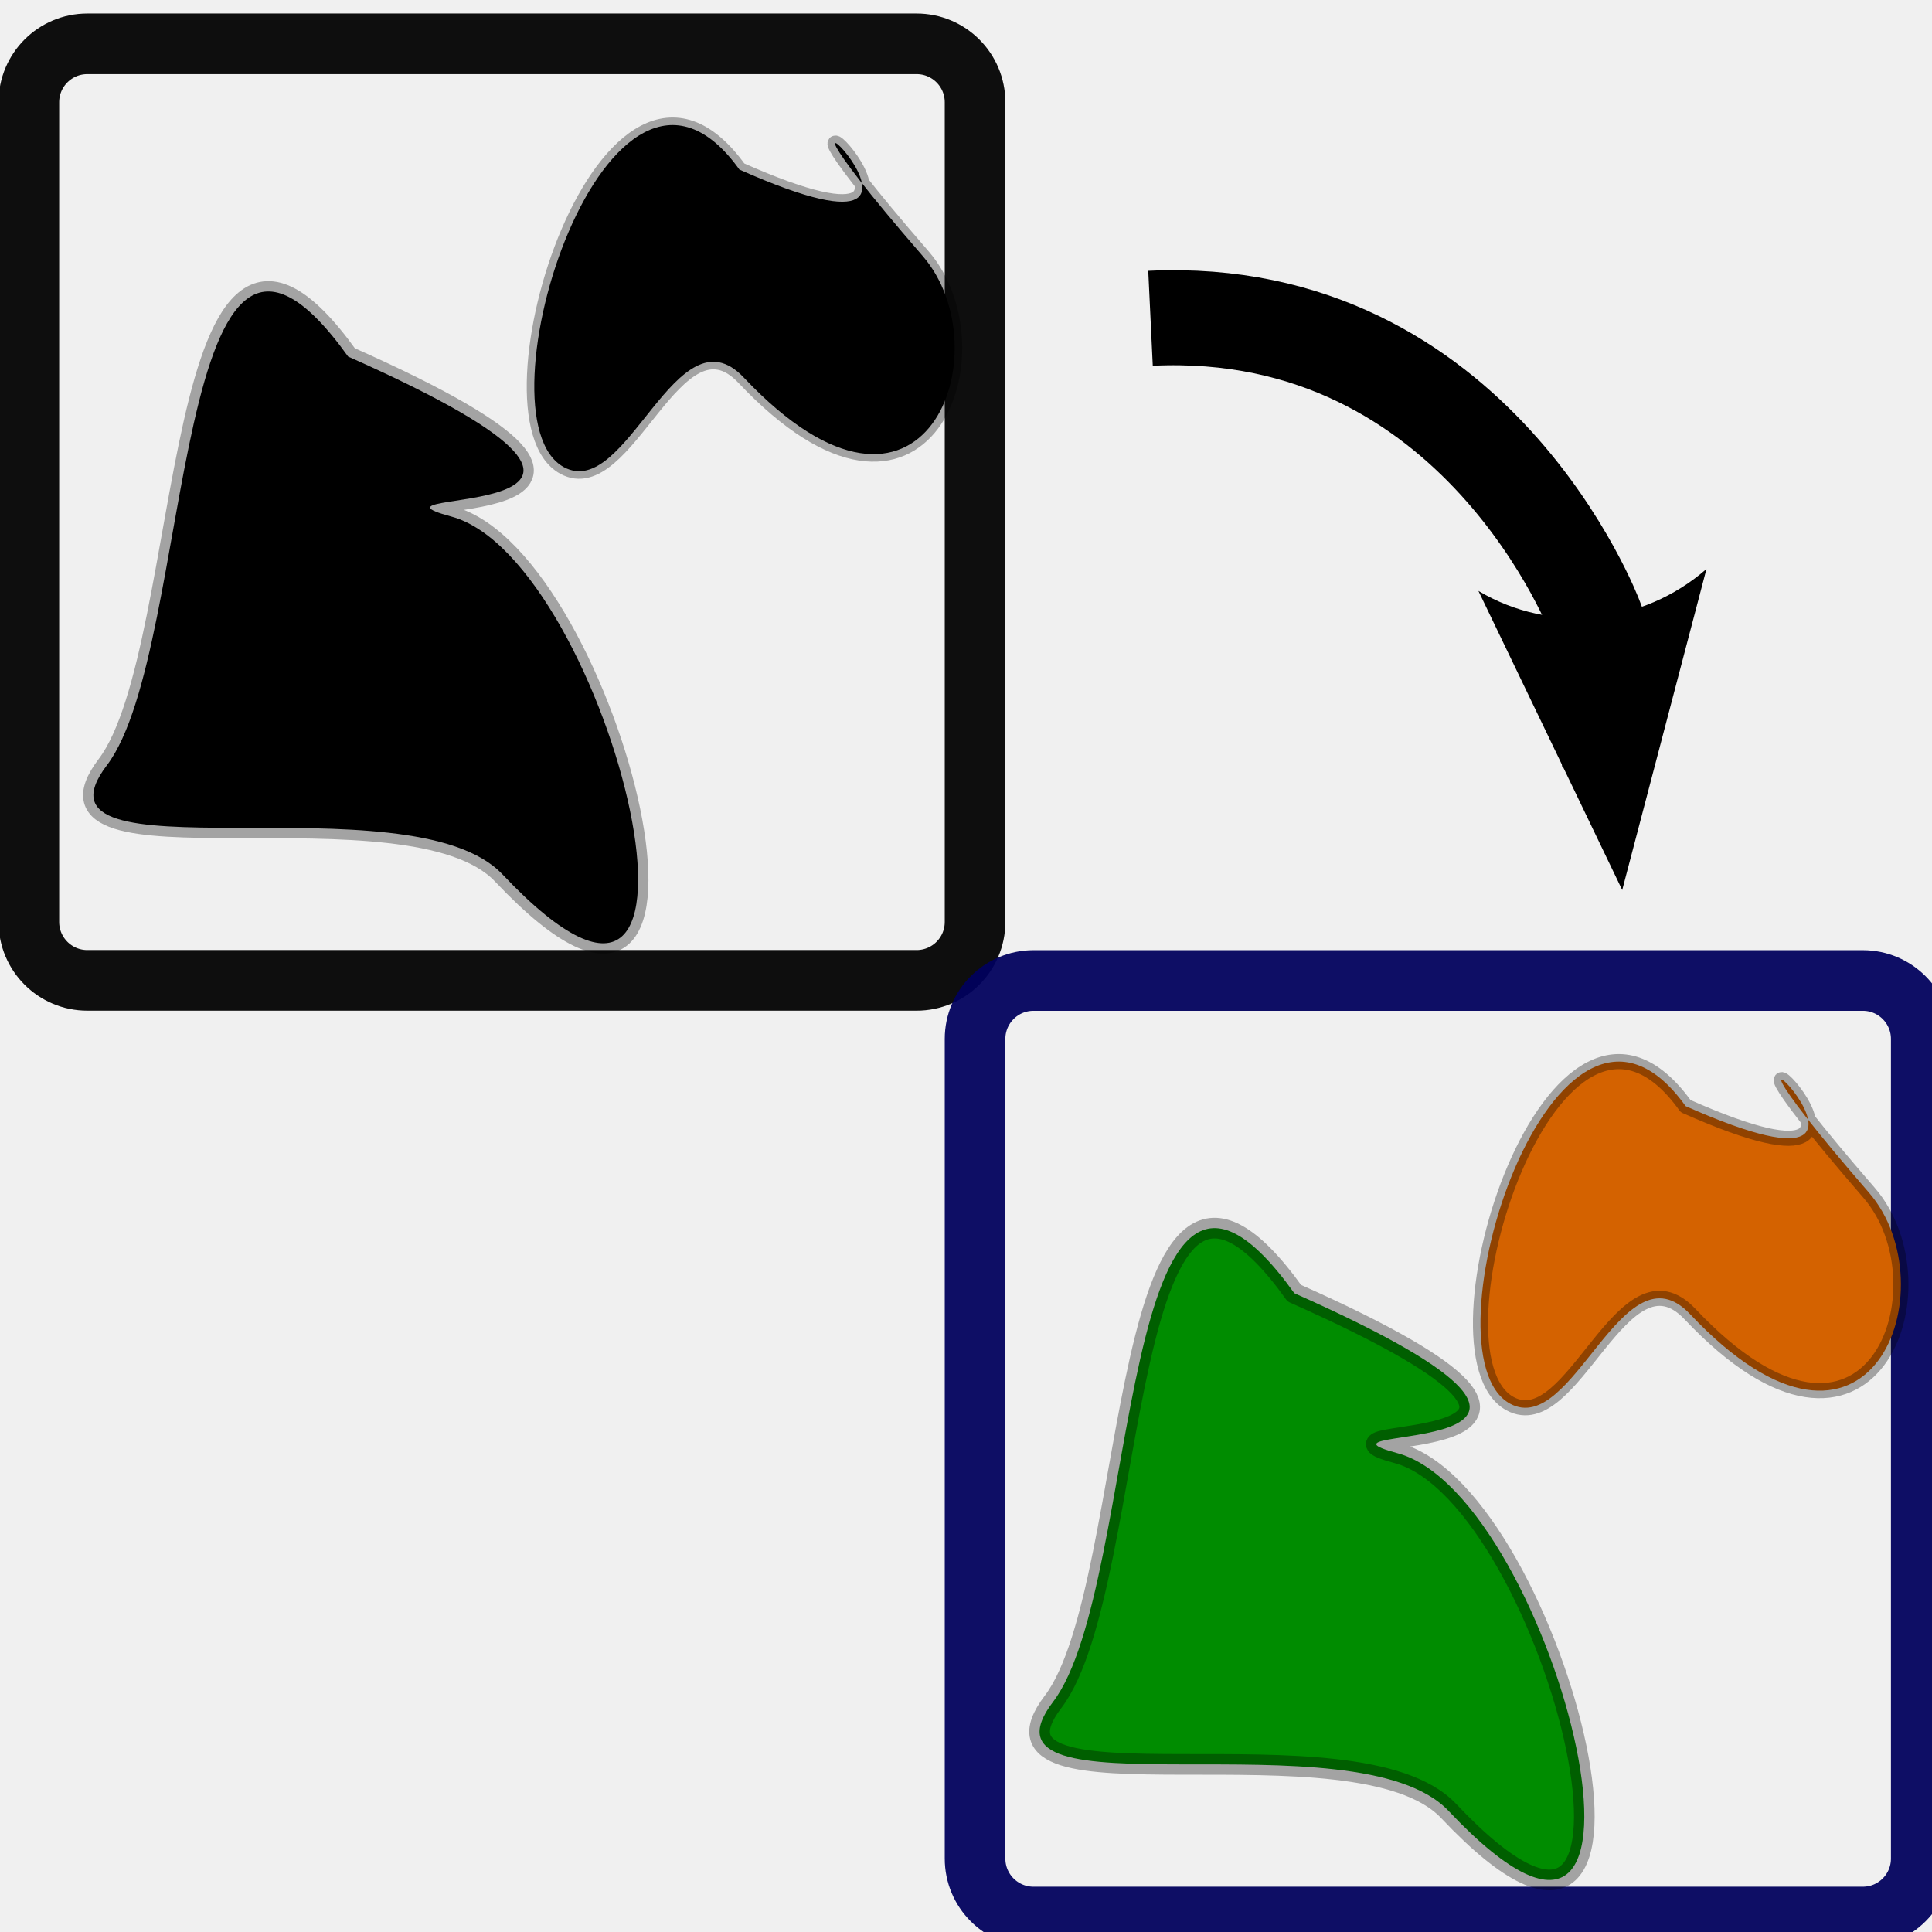
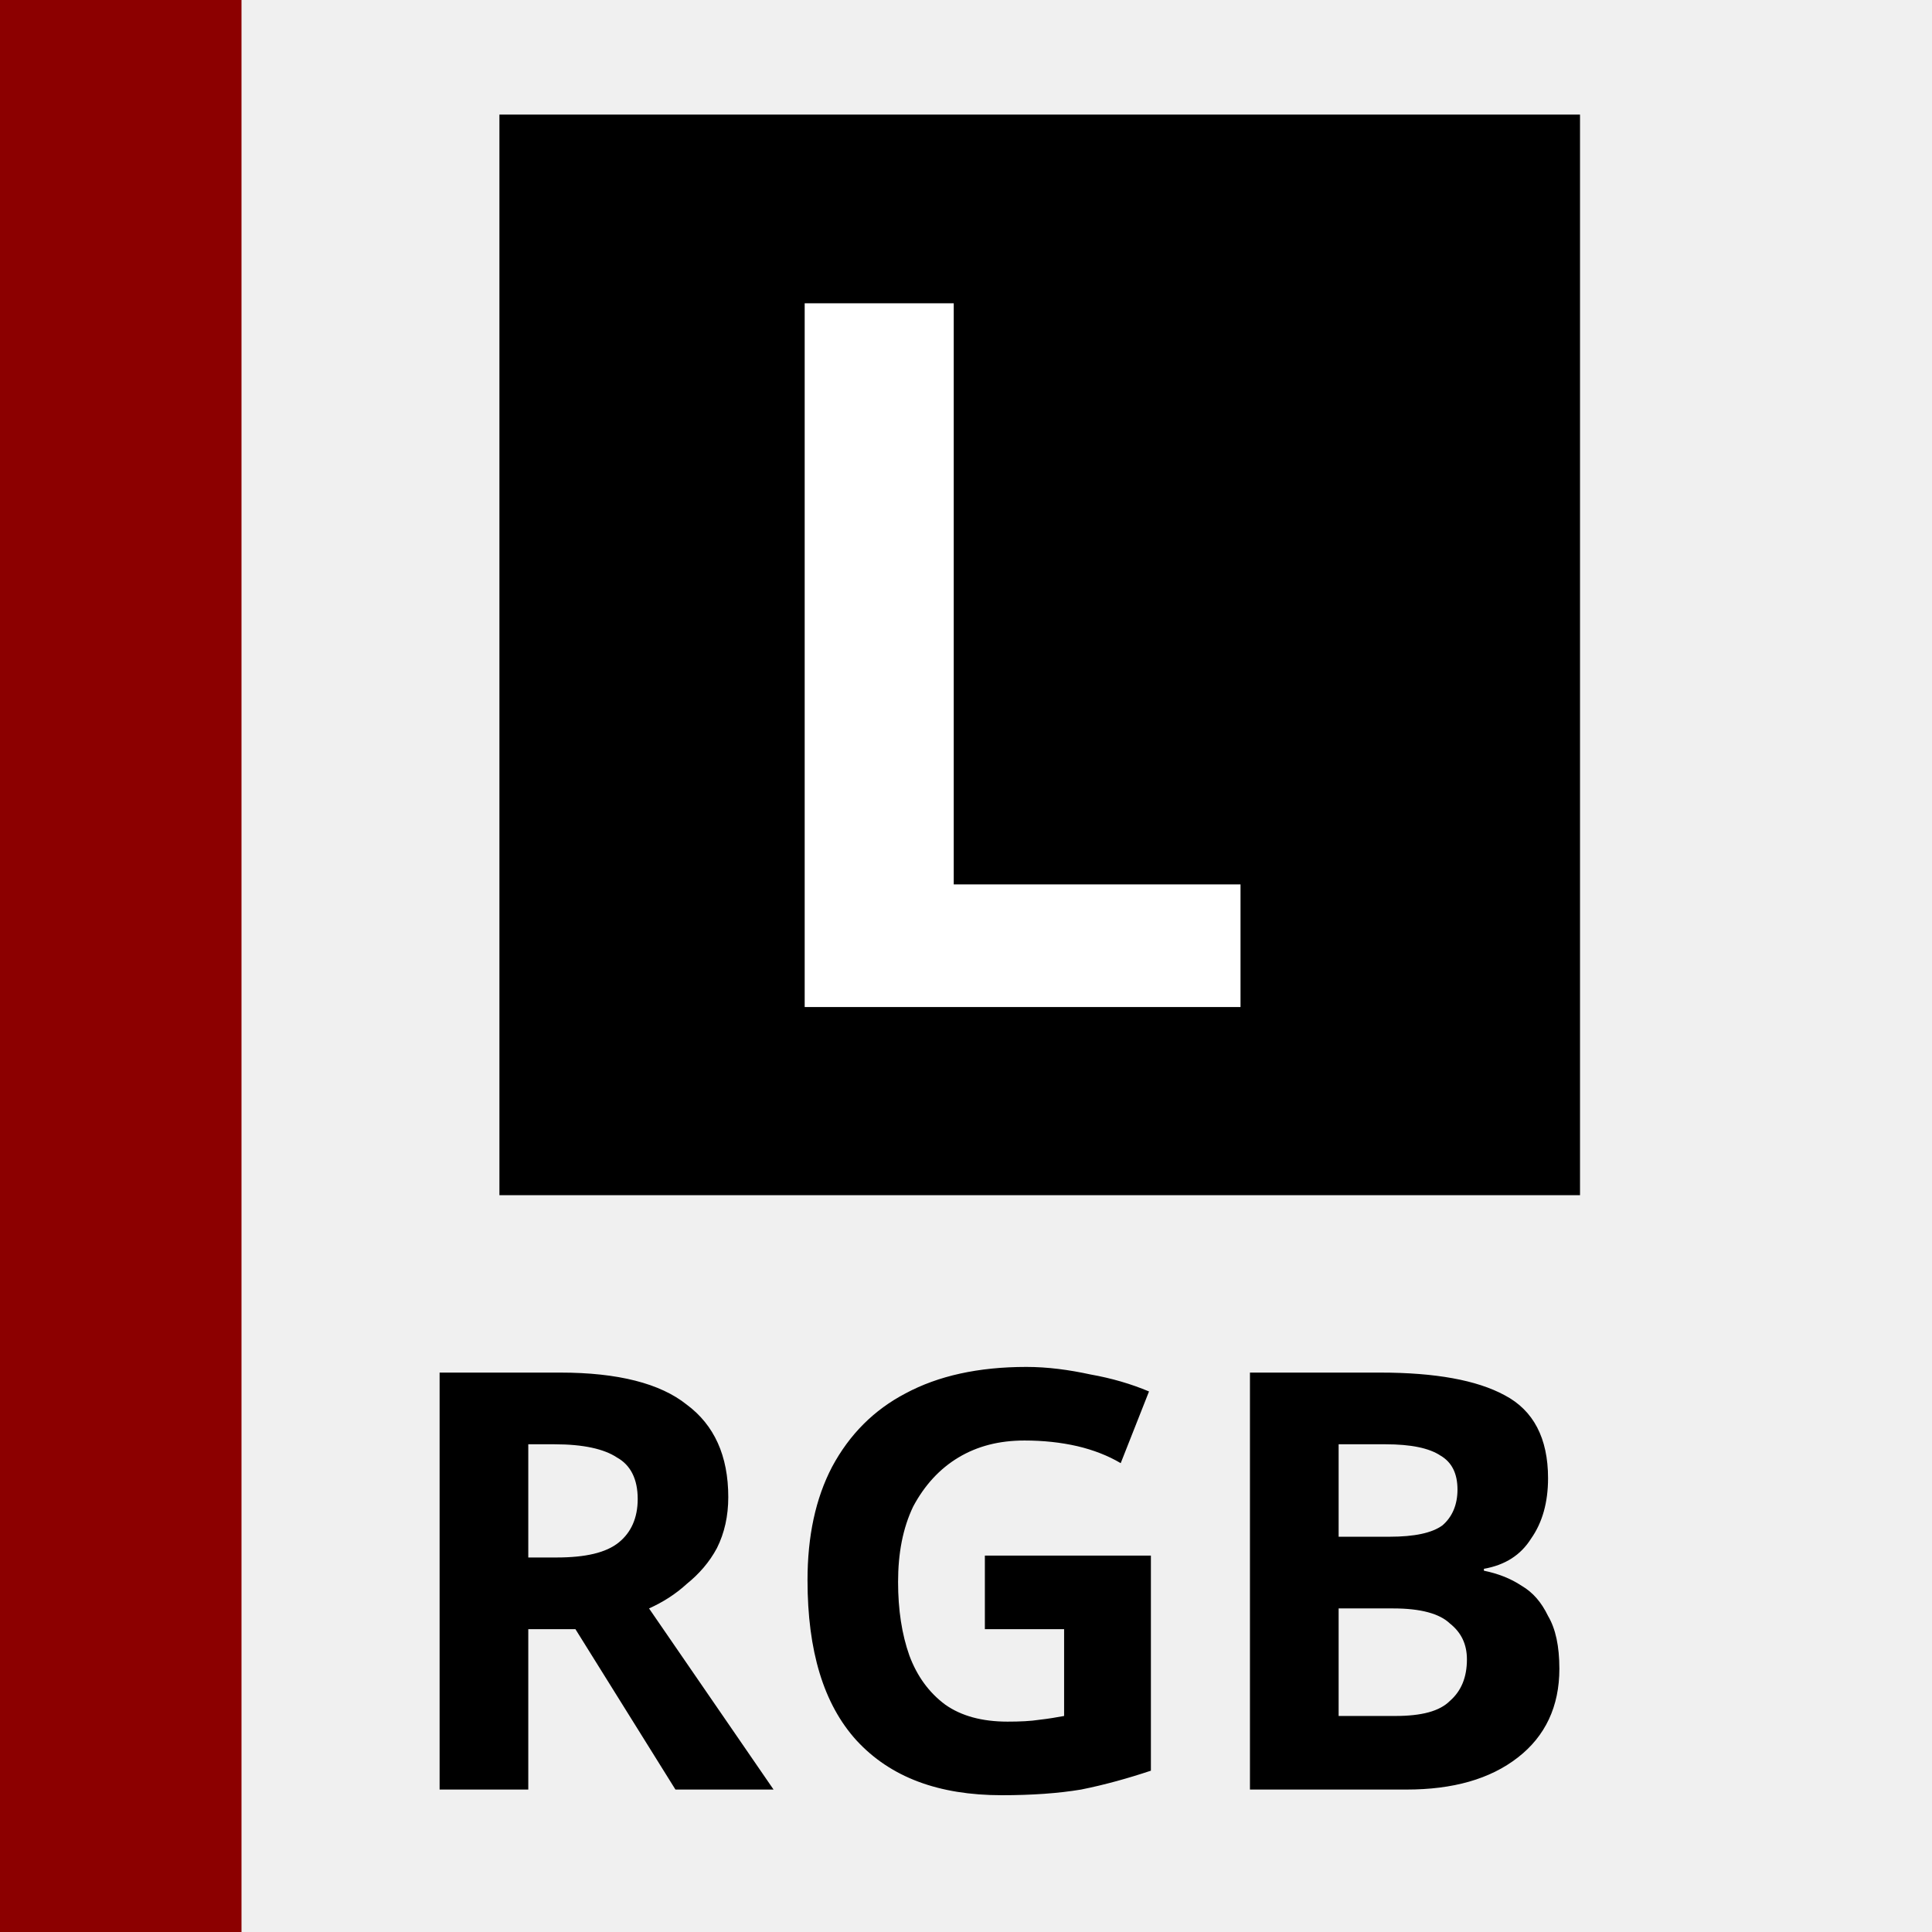
<svg xmlns="http://www.w3.org/2000/svg" xmlns:xlink="http://www.w3.org/1999/xlink" version="1.1" width="16" height="16" id="svg2">
  <defs id="defs4">
    <linearGradient id="linearGradient4268">
      <stop id="stop4270" style="stop-color:#000000;stop-opacity:1" offset="0" />
      <stop id="stop4272" style="stop-color:#000000;stop-opacity:0" offset="1" />
    </linearGradient>
    <marker refX="0" refY="0" orient="auto" id="Arrow2Send" style="overflow:visible">
      <path d="M 8.719,4.034 -2.207,0.016 8.719,-4.002 c -1.745,2.372 -1.735,5.617 -6e-7,8.035 z" transform="matrix(-0.3,0,0,-0.3,0.69,0)" id="path3744" style="font-size:12px;fill-rule:evenodd;stroke-width:0.625;stroke-linejoin:round" />
    </marker>
    <marker refX="0" refY="0" orient="auto" id="Arrow1Mend" style="overflow:visible">
      <path d="M 0,0 5,-5 -12.5,0 5,5 0,0 z" transform="matrix(-0.4,0,0,-0.4,-4,0)" id="path3720" style="fill-rule:evenodd;stroke:#000000;stroke-width:1pt;marker-start:none" />
    </marker>
    <marker refX="0" refY="0" orient="auto" id="DiamondS" style="overflow:visible">
      <path d="M 0,-7.071 -7.071,0 0,7.071 7.071,0 0,-7.071 z" transform="scale(0.2,0.2)" id="path3797" style="fill-rule:evenodd;stroke:#000000;stroke-width:1pt;marker-start:none" />
    </marker>
    <marker refX="0" refY="0" orient="auto" id="Arrow2Mend" style="overflow:visible">
      <path d="M 8.719,4.034 -2.207,0.016 8.719,-4.002 c -1.745,2.372 -1.735,5.617 -6e-7,8.035 z" transform="scale(-0.6,-0.6)" id="path3738" style="font-size:12px;fill-rule:evenodd;stroke-width:0.625;stroke-linejoin:round" />
    </marker>
    <marker refX="0" refY="0" orient="auto" id="Arrow1Lend" style="overflow:visible">
      <path d="M 0,0 5,-5 -12.5,0 5,5 0,0 z" transform="matrix(-0.8,0,0,-0.8,-10,0)" id="path3714" style="fill-rule:evenodd;stroke:#000000;stroke-width:1pt;marker-start:none" />
    </marker>
    <marker refX="0" refY="0" orient="auto" id="Arrow2Send-5" style="overflow:visible">
      <path d="M 8.719,4.034 -2.207,0.016 8.719,-4.002 c -1.745,2.372 -1.735,5.617 -6e-7,8.035 z" transform="matrix(-0.3,0,0,-0.3,0.69,0)" id="path3744-5" style="font-size:12px;fill-rule:evenodd;stroke-width:0.625;stroke-linejoin:round" />
    </marker>
    <marker refX="0" refY="0" orient="auto" id="Arrow2Send-5-0" style="overflow:visible">
      <path d="M 8.719,4.034 -2.207,0.016 8.719,-4.002 c -1.745,2.372 -1.735,5.617 -6e-7,8.035 z" transform="matrix(-0.3,0,0,-0.3,0.69,0)" id="path3744-5-7" style="font-size:12px;fill-rule:evenodd;stroke-width:0.625;stroke-linejoin:round" />
    </marker>
    <marker refX="0" refY="0" orient="auto" id="Arrow1Lend-7" style="overflow:visible">
      <path d="M 0,0 5,-5 -12.5,0 5,5 0,0 z" transform="matrix(-0.8,0,0,-0.8,-10,0)" id="path3714-4" style="fill-rule:evenodd;stroke:#000000;stroke-width:1pt;marker-start:none" />
    </marker>
    <marker refX="0" refY="0" orient="auto" id="Arrow2Mend-9" style="overflow:visible">
      <path d="M 8.719,4.034 -2.207,0.016 8.719,-4.002 c -1.745,2.372 -1.735,5.617 -6e-7,8.035 z" transform="scale(-0.6,-0.6)" id="path3738-3" style="font-size:12px;fill-rule:evenodd;stroke-width:0.625;stroke-linejoin:round" />
    </marker>
    <marker refX="0" refY="0" orient="auto" id="DiamondS-5" style="overflow:visible">
      <path d="M 0,-7.071 -7.071,0 0,7.071 7.071,0 0,-7.071 z" transform="scale(0.2,0.2)" id="path3797-6" style="fill-rule:evenodd;stroke:#000000;stroke-width:1pt;marker-start:none" />
    </marker>
    <marker refX="0" refY="0" orient="auto" id="Arrow1Mend-7" style="overflow:visible">
      <path d="M 0,0 5,-5 -12.5,0 5,5 0,0 z" transform="matrix(-0.4,0,0,-0.4,-4,0)" id="path3720-6" style="fill-rule:evenodd;stroke:#000000;stroke-width:1pt;marker-start:none" />
    </marker>
    <marker refX="0" refY="0" orient="auto" id="Arrow2Send-55" style="overflow:visible">
      <path d="M 8.719,4.034 -2.207,0.016 8.719,-4.002 c -1.745,2.372 -1.735,5.617 -6e-7,8.035 z" transform="matrix(-0.3,0,0,-0.3,0.69,0)" id="path3744-4" style="font-size:12px;fill-rule:evenodd;stroke-width:0.625;stroke-linejoin:round" />
    </marker>
    <marker refX="0" refY="0" orient="auto" id="Arrow2Send-55-7" style="overflow:visible">
      <path d="M 8.719,4.034 -2.207,0.016 8.719,-4.002 c -1.745,2.372 -1.735,5.617 -6e-7,8.035 z" transform="matrix(-0.3,0,0,-0.3,0.69,0)" id="path3744-4-1" style="font-size:12px;fill-rule:evenodd;stroke-width:0.625;stroke-linejoin:round" />
    </marker>
    <marker refX="0" refY="0" orient="auto" id="Arrow1Mend-7-4" style="overflow:visible">
      <path d="M 0,0 5,-5 -12.5,0 5,5 0,0 z" transform="matrix(-0.4,0,0,-0.4,-4,0)" id="path3720-6-8" style="fill-rule:evenodd;stroke:#000000;stroke-width:1pt;marker-start:none" />
    </marker>
    <marker refX="0" refY="0" orient="auto" id="DiamondS-5-5" style="overflow:visible">
      <path d="M 0,-7.071 -7.071,0 0,7.071 7.071,0 0,-7.071 z" transform="scale(0.2,0.2)" id="path3797-6-0" style="fill-rule:evenodd;stroke:#000000;stroke-width:1pt;marker-start:none" />
    </marker>
    <marker refX="0" refY="0" orient="auto" id="Arrow2Mend-9-4" style="overflow:visible">
      <path d="M 8.719,4.034 -2.207,0.016 8.719,-4.002 c -1.745,2.372 -1.735,5.617 -6e-7,8.035 z" transform="scale(-0.6,-0.6)" id="path3738-3-9" style="font-size:12px;fill-rule:evenodd;stroke-width:0.625;stroke-linejoin:round" />
    </marker>
    <marker refX="0" refY="0" orient="auto" id="Arrow1Lend-7-6" style="overflow:visible">
      <path d="M 0,0 5,-5 -12.5,0 5,5 0,0 z" transform="matrix(-0.8,0,0,-0.8,-10,0)" id="path3714-4-6" style="fill-rule:evenodd;stroke:#000000;stroke-width:1pt;marker-start:none" />
    </marker>
    <marker refX="0" refY="0" orient="auto" id="Arrow2Send-5-0-3" style="overflow:visible">
      <path d="M 8.719,4.034 -2.207,0.016 8.719,-4.002 c -1.745,2.372 -1.735,5.617 -6e-7,8.035 z" transform="matrix(-0.3,0,0,-0.3,0.69,0)" id="path3744-5-7-1" style="font-size:12px;fill-rule:evenodd;stroke-width:0.625;stroke-linejoin:round" />
    </marker>
    <marker refX="0" refY="0" orient="auto" id="Arrow2Send-5-8" style="overflow:visible">
      <path d="M 8.719,4.034 -2.207,0.016 8.719,-4.002 c -1.745,2.372 -1.735,5.617 -6e-7,8.035 z" transform="matrix(-0.3,0,0,-0.3,0.69,0)" id="path3744-5-6" style="font-size:12px;fill-rule:evenodd;stroke-width:0.625;stroke-linejoin:round" />
    </marker>
    <marker refX="0" refY="0" orient="auto" id="Arrow1Lend-4" style="overflow:visible">
      <path d="M 0,0 5,-5 -12.5,0 5,5 0,0 z" transform="matrix(-0.8,0,0,-0.8,-10,0)" id="path3714-5" style="fill-rule:evenodd;stroke:#000000;stroke-width:1pt;marker-start:none" />
    </marker>
    <marker refX="0" refY="0" orient="auto" id="Arrow2Mend-3" style="overflow:visible">
      <path d="M 8.719,4.034 -2.207,0.016 8.719,-4.002 c -1.745,2.372 -1.735,5.617 -6e-7,8.035 z" transform="scale(-0.6,-0.6)" id="path3738-7" style="font-size:12px;fill-rule:evenodd;stroke-width:0.625;stroke-linejoin:round" />
    </marker>
    <marker refX="0" refY="0" orient="auto" id="DiamondS-6" style="overflow:visible">
      <path d="M 0,-7.071 -7.071,0 0,7.071 7.071,0 0,-7.071 z" transform="scale(0.2,0.2)" id="path3797-9" style="fill-rule:evenodd;stroke:#000000;stroke-width:1pt;marker-start:none" />
    </marker>
    <marker refX="0" refY="0" orient="auto" id="Arrow1Mend-6" style="overflow:visible">
      <path d="M 0,0 5,-5 -12.5,0 5,5 0,0 z" transform="matrix(-0.4,0,0,-0.4,-4,0)" id="path3720-5" style="fill-rule:evenodd;stroke:#000000;stroke-width:1pt;marker-start:none" />
    </marker>
    <marker refX="0" refY="0" orient="auto" id="Arrow2Send-554" style="overflow:visible">
      <path d="M 8.719,4.034 -2.207,0.016 8.719,-4.002 c -1.745,2.372 -1.735,5.617 -6e-7,8.035 z" transform="matrix(-0.3,0,0,-0.3,0.69,0)" id="path3744-7" style="font-size:12px;fill-rule:evenodd;stroke-width:0.625;stroke-linejoin:round" />
    </marker>
    <radialGradient cx="7.973" cy="1044.611" r="7.809" fx="7.973" fy="1044.611" id="radialGradient4276" xlink:href="#linearGradient4268" gradientUnits="userSpaceOnUse" gradientTransform="matrix(1,0,0,0.8189074,0,189.1712)" />
    <linearGradient id="linearGradient3704">
      <stop id="stop3706" style="stop-color:#ffffff;stop-opacity:1" offset="0" />
      <stop id="stop3708" style="stop-color:#ffffff;stop-opacity:0" offset="1" />
    </linearGradient>
    <linearGradient id="linearGradient3939">
      <stop id="stop3941" style="stop-color:#ffffff;stop-opacity:0" offset="0" />
      <stop id="stop3945" style="stop-color:#ffffff;stop-opacity:1" offset="0.5" />
      <stop id="stop3943" style="stop-color:#ffffff;stop-opacity:0" offset="1" />
    </linearGradient>
  </defs>
-   <g transform="translate(0,-1036.362)" id="layer1">
-     <path d="m 25.766,5.202 a 0.021,0.268 0 1 1 -0.041,0 0.021,0.268 0 1 1 0.041,0 z" transform="translate(0,1036.362)" id="path4946" style="opacity:0.94;fill:#ffe100;fill-opacity:1;stroke:#a90000;stroke-opacity:0" />
-     <rect width="7.836" height="7.756" ry="0.484" x="0.239" y="1036.725" id="rect4992" style="opacity:0.94;fill:none;stroke:#000000;stroke-width:0.502;stroke-opacity:1" />
-     <path d="m 6.124,1037.767 c -1.078,-1.506 -2.209,2.054 -1.454,2.464 0.522,0.283 0.932,-1.332 1.49,-0.742 1.507,1.596 2.153,-0.231 1.482,-1.006 -1.916,-2.212 0.842,0.332 -1.517,-0.716 l 0,0 z" id="path3049-6-6" style="fill:#000000;fill-opacity:1;stroke:#000000;stroke-width:0.125;stroke-linecap:round;stroke-linejoin:round;stroke-miterlimit:4;stroke-opacity:0.321;stroke-dasharray:none" />
-     <path d="m 2.883,1039.315 c -1.481,-2.069 -1.262,2.417 -1.998,3.385 -0.751,0.987 2.51,0.093 3.276,0.903 2.07,2.192 0.889,-2.608 -0.423,-2.963 -0.947,-0.256 2.385,0.114 -0.855,-1.325 l 0,0 z" id="path3049-6-6-3" style="fill:#000000;fill-opacity:1;stroke:#000000;stroke-width:0.171;stroke-linecap:round;stroke-linejoin:round;stroke-miterlimit:4;stroke-opacity:0.321;stroke-dasharray:none" />
-     <rect width="7.836" height="7.756" ry="0.484" x="8.075" y="1044.482" id="rect4992-7" style="opacity:0.94;fill:none;stroke:#00005c;stroke-width:0.502;stroke-opacity:1" />
-     <path d="m 13.96,1045.523 c -1.078,-1.506 -2.209,2.054 -1.454,2.464 0.522,0.283 0.932,-1.332 1.49,-0.742 1.507,1.596 2.153,-0.231 1.482,-1.006 -1.916,-2.212 0.842,0.332 -1.517,-0.716 l 0,0 z" id="path3049-6-6-38" style="fill:#d46200;fill-opacity:1;stroke:#000000;stroke-width:0.125;stroke-linecap:round;stroke-linejoin:round;stroke-miterlimit:4;stroke-opacity:0.321;stroke-dasharray:none" />
-     <path d="m 10.719,1047.072 c -1.481,-2.069 -1.262,2.417 -1.998,3.384 -0.751,0.987 2.51,0.093 3.276,0.904 2.07,2.192 0.889,-2.608 -0.423,-2.963 -0.947,-0.256 2.385,0.114 -0.855,-1.325 l 0,0 z" id="path3049-6-6-3-6" style="fill:#008c00;fill-opacity:1;stroke:#000000;stroke-width:0.171;stroke-linecap:round;stroke-linejoin:round;stroke-miterlimit:4;stroke-opacity:0.321;stroke-dasharray:none" />
-     <path d="m 9.528,1038.998 c 2.707,-0.129 3.687,2.489 3.687,2.489 l 0.114,1.187" id="path5471" style="fill:none;stroke:#000000;stroke-width:0.787px;stroke-linecap:butt;stroke-linejoin:miter;stroke-opacity:1;marker-start:none;marker-end:url(#Arrow2Send-554)" />
-   </g>
+   <rect ry="2.5365337e-06" rx="1.8662621e-06" y="0" x="0" height="16" width="2" id="rect3089" style="fill:#8c0000;fill-opacity:1;stroke:none" />
+   <rect style="fill:#000000;fill-opacity:1;stroke:none" id="rect23789" width="8.949" height="8.949" x="4.136" y="0.949" rx="1.8662621e-06" ry="2.5365337e-06" />
+   <text xml:space="preserve" style="font-size:8.168px;font-style:normal;font-weight:bold;line-height:125%;letter-spacing:0px;word-spacing:0px;fill:#ffffff;fill-opacity:1;stroke:none;font-family:Sans;-inkscape-font-specification:Sans Bold" x="5.931" y="8.339" id="text23791">
+     <tspan id="tspan23793" x="5.931" y="8.339">L</tspan>
+   </text>
+   <text xml:space="preserve" style="font-size:4.851px;font-style:normal;font-weight:bold;line-height:125%;letter-spacing:0px;word-spacing:0px;fill:#000000;fill-opacity:1;stroke:none;font-family:Sans;-inkscape-font-specification:Sans Bold" x="3.202" y="14.821" id="text23791-2">
+     <tspan id="tspan23793-8" x="3.202" y="14.821">RGB</tspan>
+   </text>
</svg>
